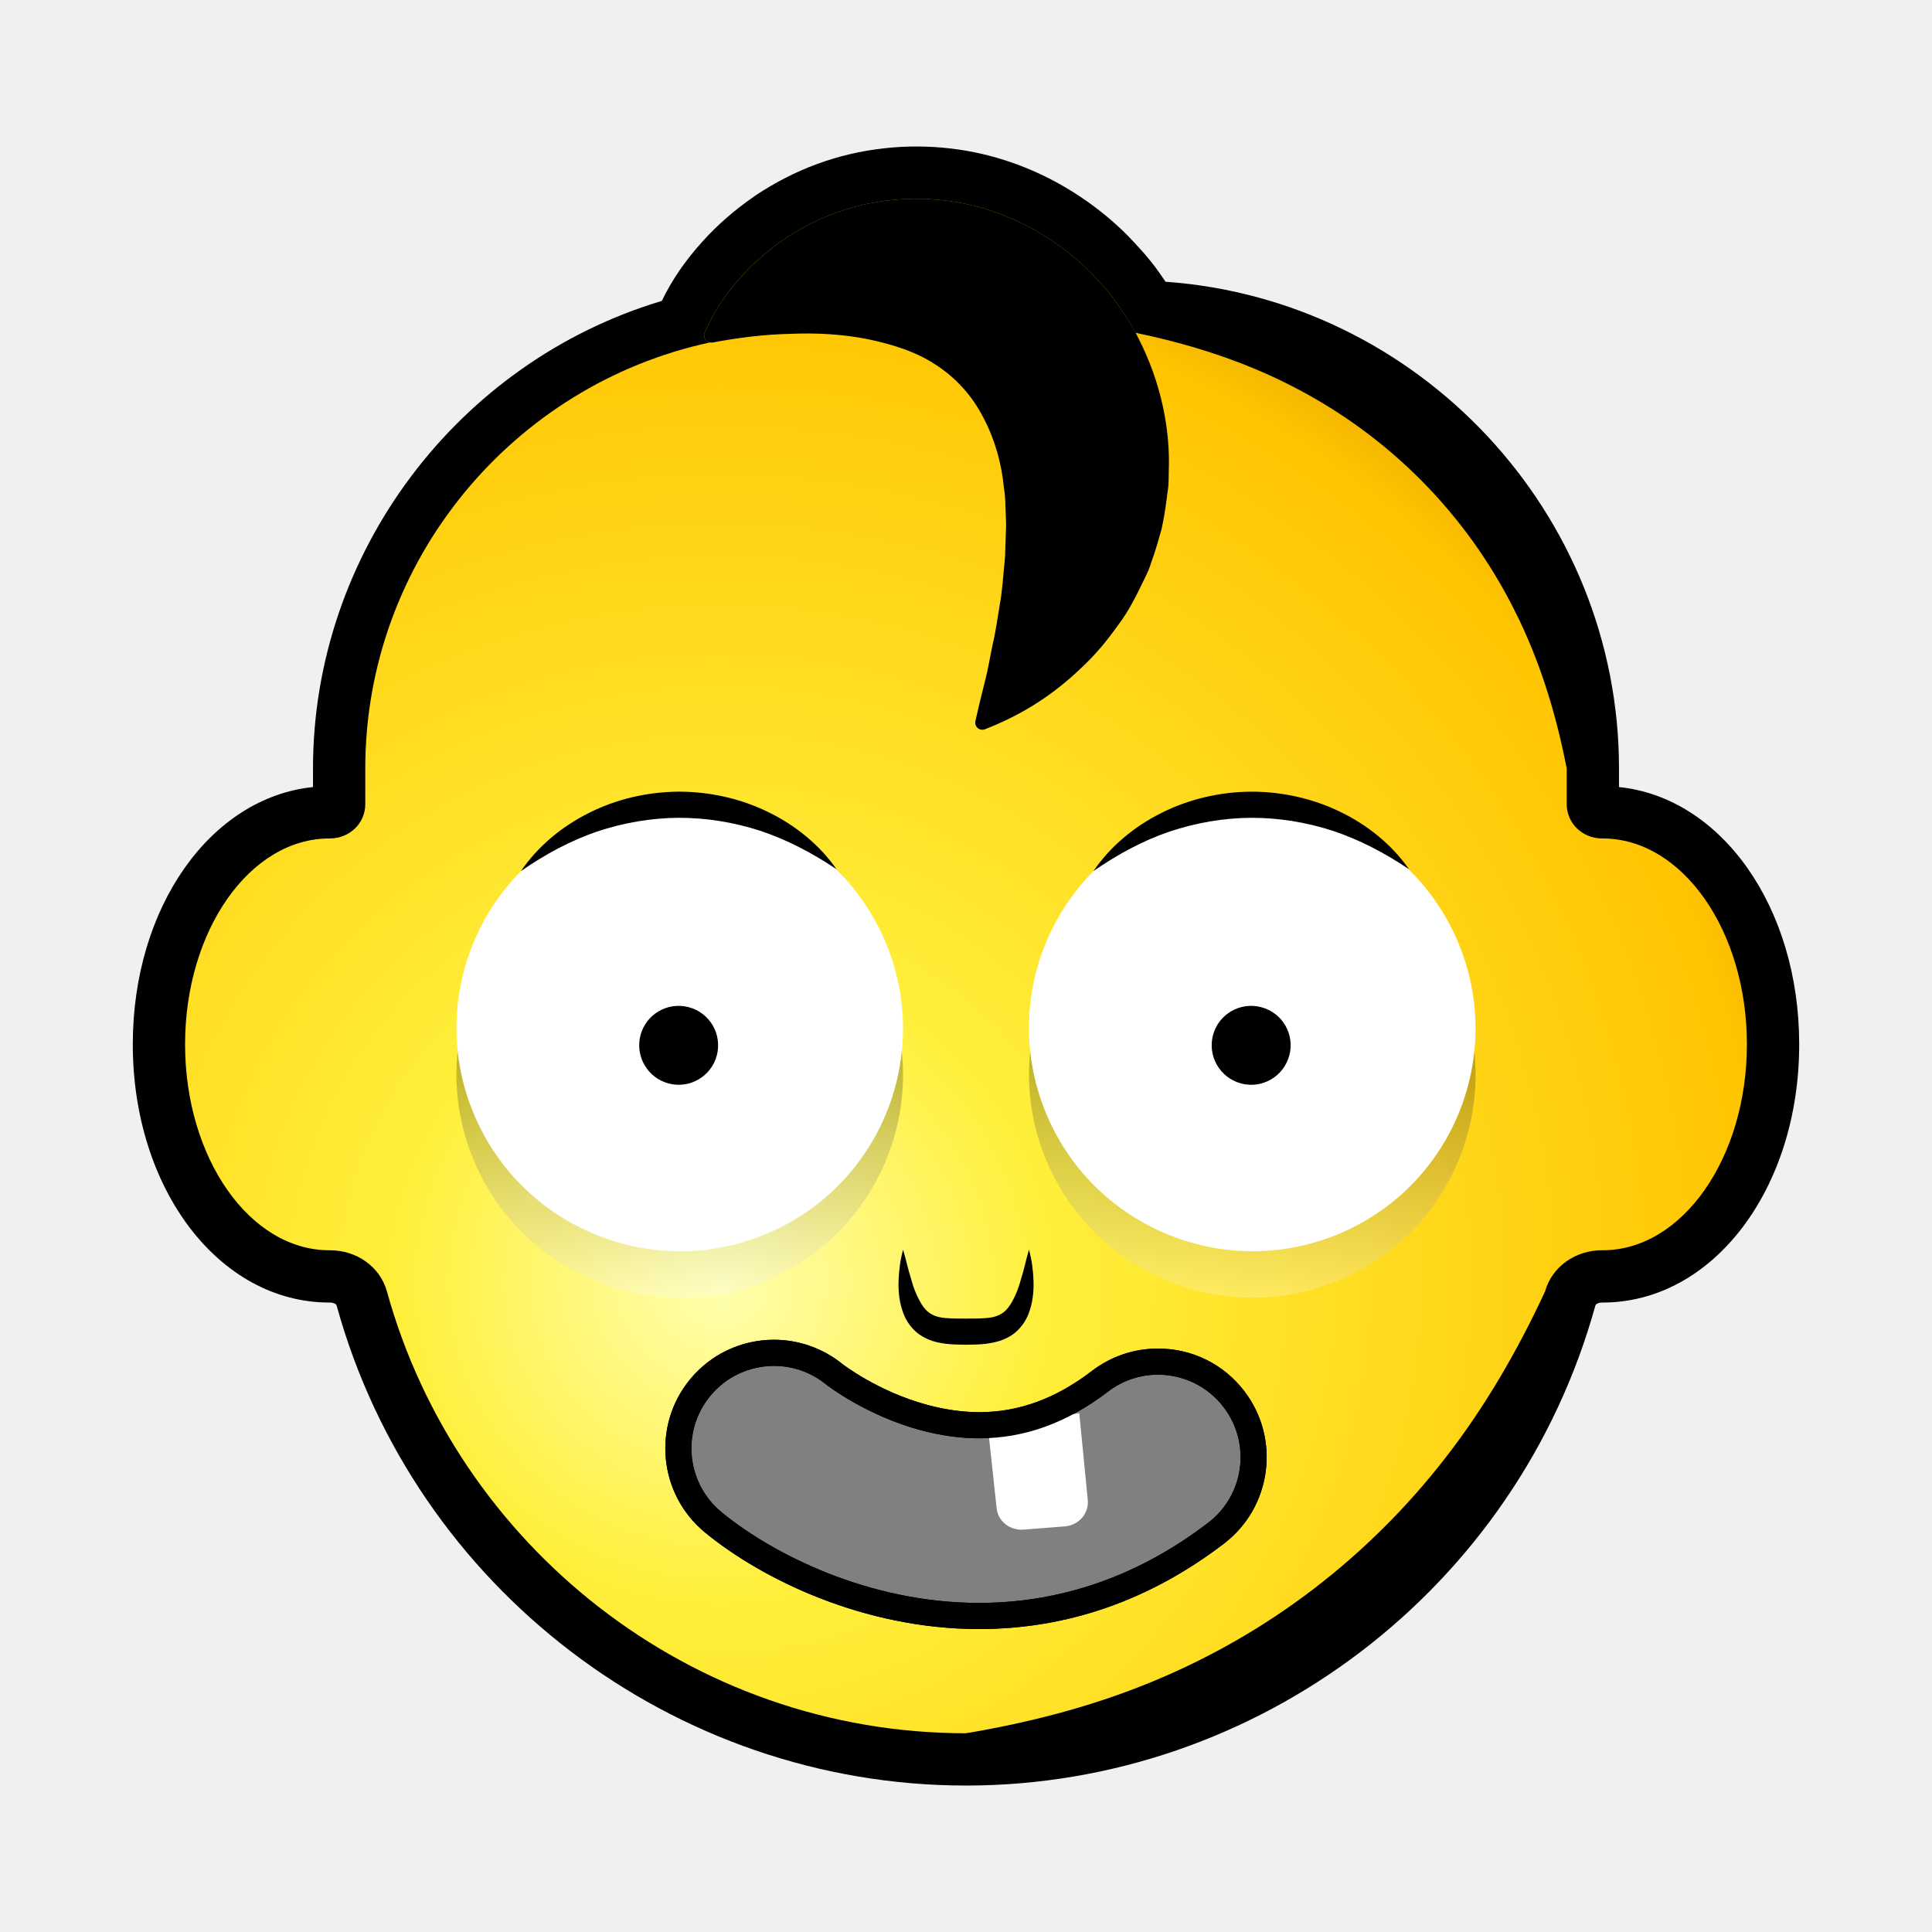
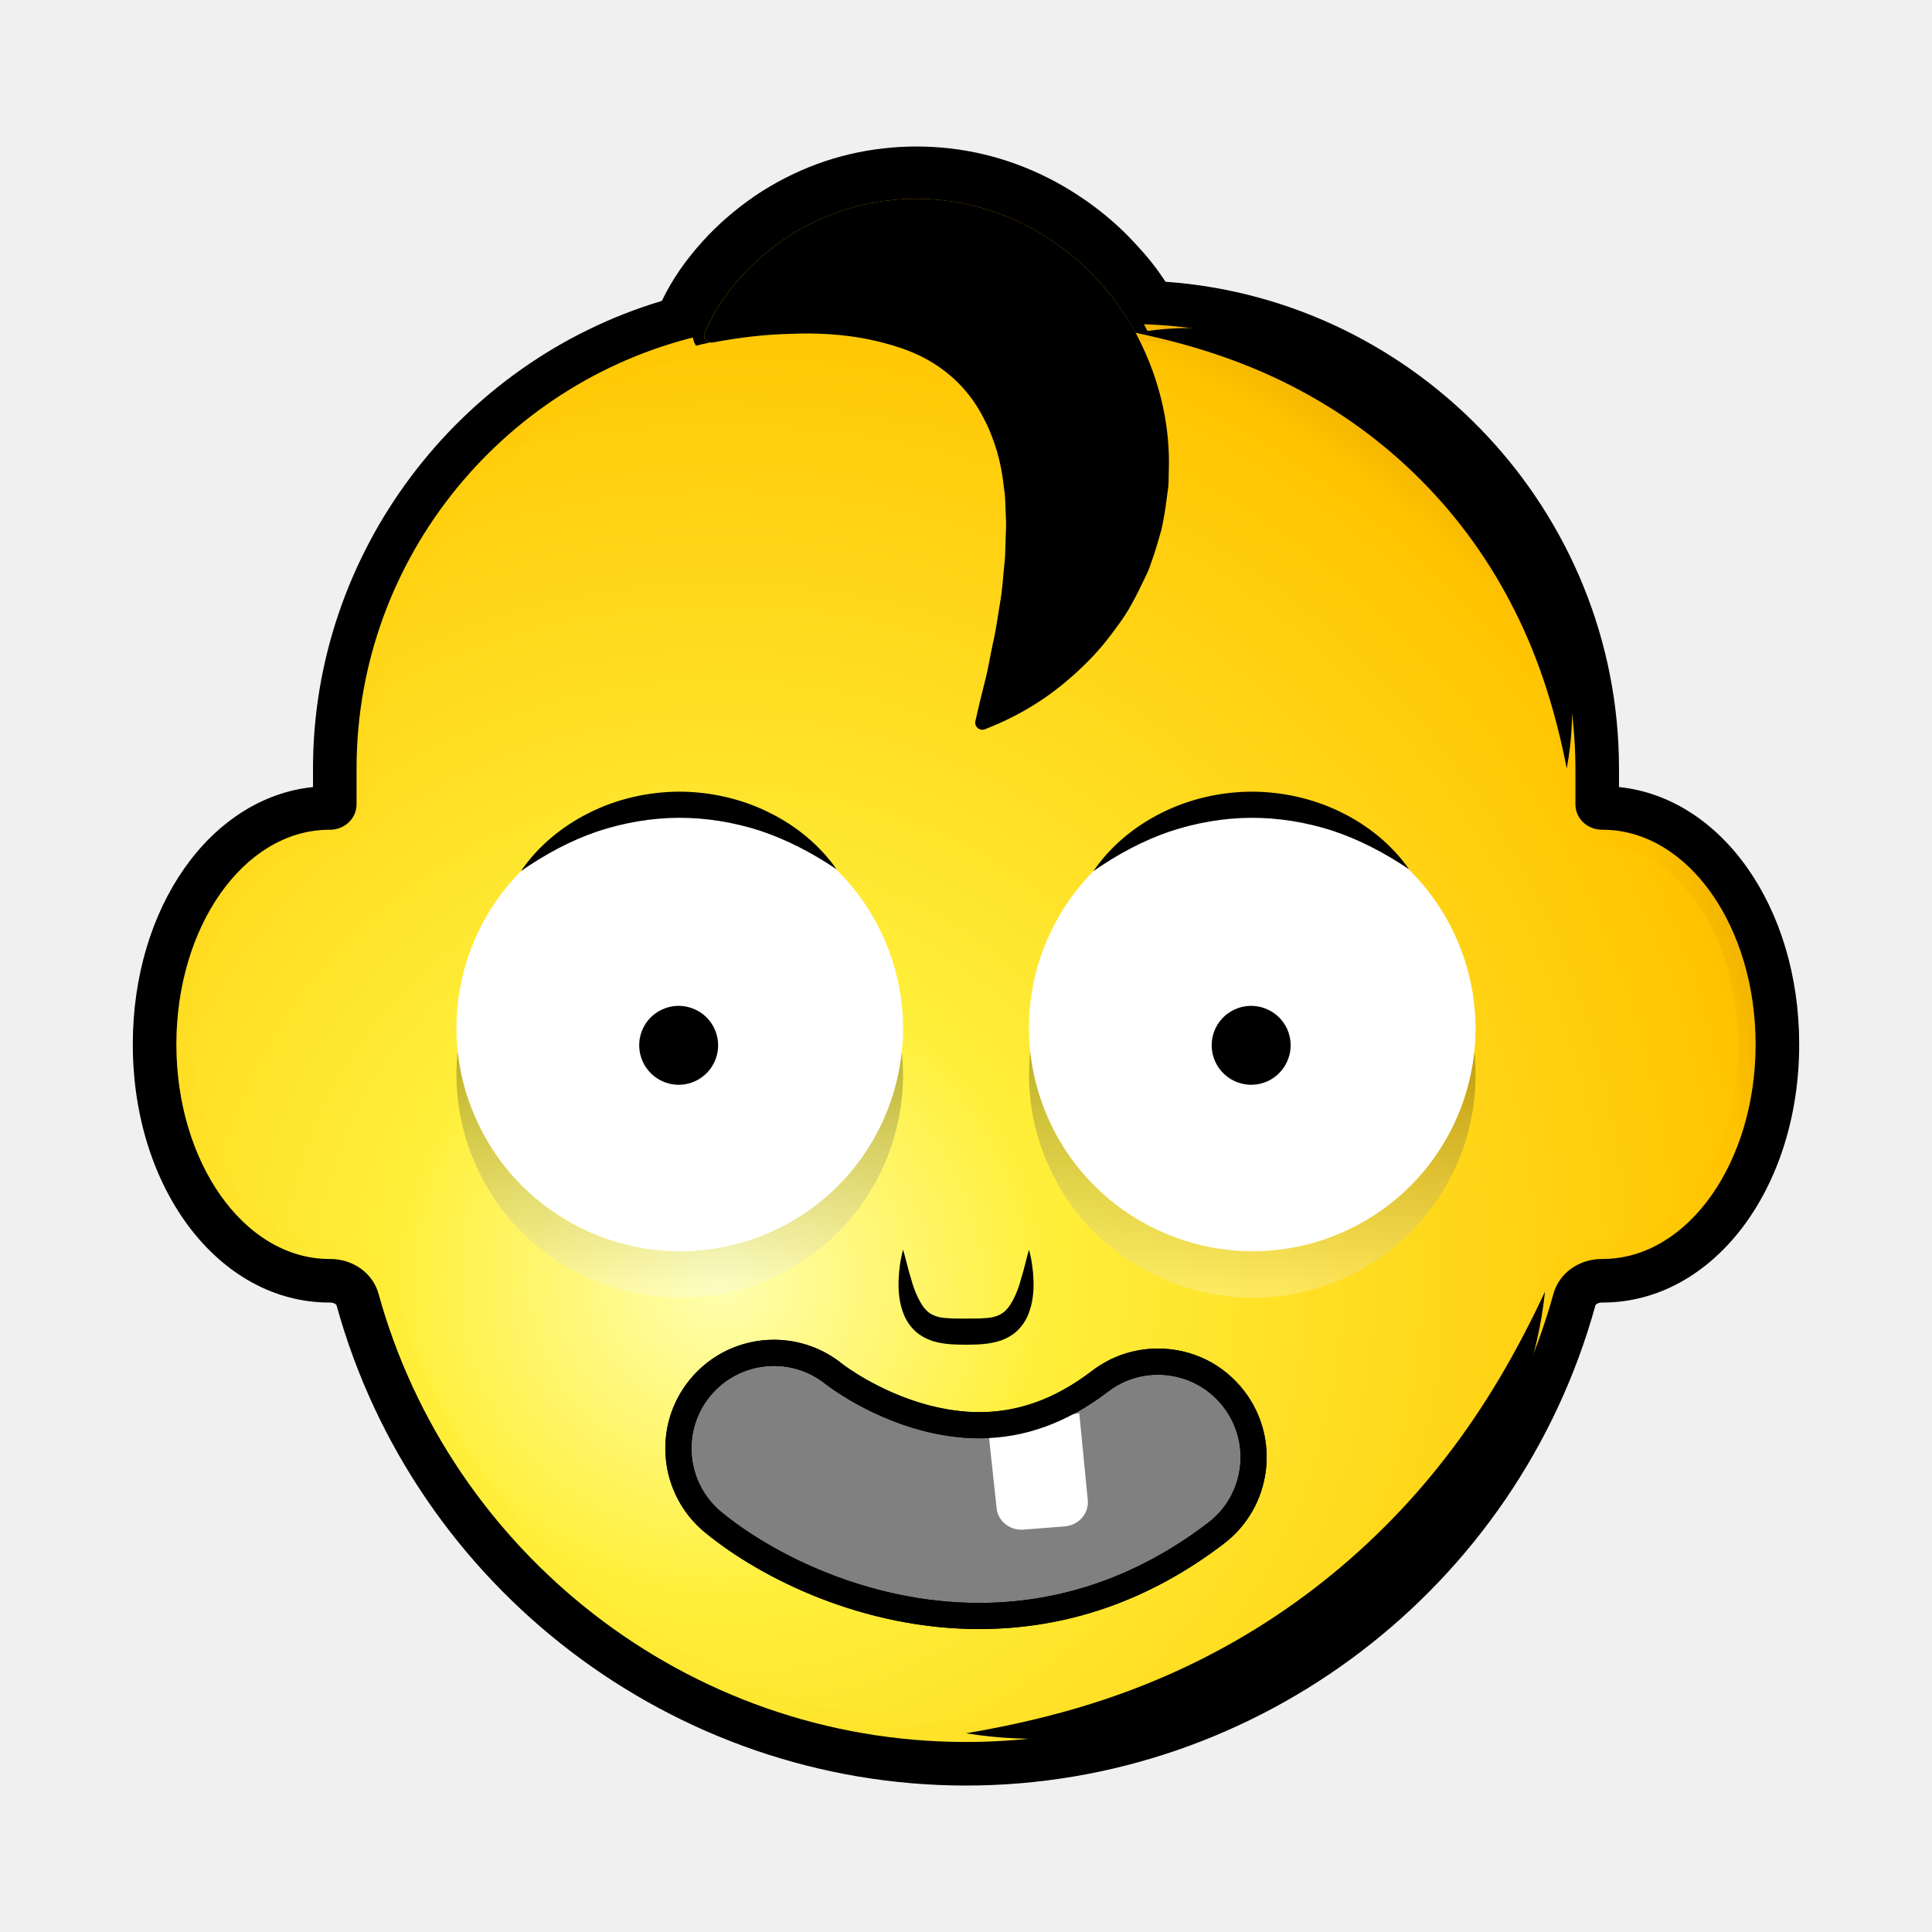
<svg xmlns="http://www.w3.org/2000/svg" data-mouthfix="0.25" viewBox="0 0 512 512" width="512" height="512">
  <defs>
    <radialGradient id="skin" cx="0.35" cy="0.3" r="0.8">
      <stop offset="0" stop-color="#ffffb0" />
      <stop offset=".25" stop-color="#ffef3a" />
      <stop offset=".8" stop-color="#ffc400" />
      <stop offset="1" stop-color="#c27a00" />
    </radialGradient>
    <linearGradient id="skinflat">
      <stop offset="0" stop-color="#ffc400" />
    </linearGradient>
    <linearGradient id="template6Artboard128_g421" x1="0.5" y1="1" x2="0.5" y2="0">
      <stop offset="0.000" stop-color="#000000" />
      <stop offset="1.000" stop-color="#ffffff" />
    </linearGradient>
    <linearGradient id="template6Artboard128_g422" x1="0.5" y1="1" x2="0.5" y2="0">
      <stop offset="0.000" stop-color="#000000" />
      <stop offset="1.000" stop-color="#ffffff" />
    </linearGradient>
  </defs>
  <g transform="translate(16 16) scale(2.4)">
    <g transform="translate(100 100) scale(0.92) translate(-100 -100)">
      <g transform="translate(0.0 1.63795) scale(1.045837 -1.045837) translate(2496.867 -7696.874)">
        <g>
          <path d="M-2401.25 7511.77 C-2433.47 7511.77 -2461.98 7533.52 -2470.59 7564.66 C-2471.01 7566.18 -2472.47 7567.20 -2474.22 7567.20 C-2485.09 7567.20 -2493.87 7579.15 -2493.87 7593.83 C-2493.87 7608.52 -2485.09 7620.46 -2474.31 7620.46 C-2473.73 7620.46 -2473.19 7620.81 -2473.19 7621.39 L-2473.19 7625.49 C-2473.19 7649.35 -2456.88 7670.42 -2434.02 7676.65 C-2433.99 7676.71 -2433.96 7676.78 -2433.93 7676.84 L-2433.58 7677.58 C-2432.50 7679.87 -2431.12 7681.90 -2429.24 7683.98 C-2427.74 7685.66 -2425.99 7687.18 -2423.90 7688.65 C-2419.70 7691.48 -2415.12 7693.17 -2410.24 7693.69 C-2409.15 7693.81 -2408.03 7693.87 -2406.92 7693.87 C-2402.12 7693.87 -2397.48 7692.76 -2393.13 7690.56 C-2390.08 7689.01 -2387.23 7686.95 -2384.89 7684.59 C-2383.76 7683.43 -2382.52 7682.10 -2381.49 7680.62 C-2380.99 7679.90 -2380.50 7679.18 -2380.03 7678.44 C-2351.91 7677.23 -2329.31 7653.82 -2329.31 7625.49 L-2329.31 7621.39 C-2329.31 7621.15 -2329.22 7620.93 -2329.04 7620.76 C-2328.84 7620.57 -2328.56 7620.46 -2328.25 7620.46 C-2317.41 7620.46 -2308.63 7608.52 -2308.63 7593.83 C-2308.63 7579.15 -2317.41 7567.20 -2328.19 7567.20 C-2330.03 7567.20 -2331.49 7566.18 -2331.91 7564.66 C-2340.52 7533.52 -2369.03 7511.77 -2401.25 7511.77 Z" fill="url(#skin)" stroke="none" stroke-width="1.0" fill-rule="evenodd" />
          <path d="M-2406.92 7690.87 C-2403.02 7690.87 -2398.74 7690.04 -2394.48 7687.88 C-2391.82 7686.53 -2389.23 7684.70 -2387.01 7682.48 C-2385.92 7681.34 -2384.83 7680.18 -2383.96 7678.92 C-2383.18 7677.79 -2382.40 7676.65 -2381.79 7675.49 C-2354.53 7675.20 -2332.31 7652.81 -2332.31 7625.49 L-2332.31 7621.39 C-2332.31 7619.17 -2330.47 7617.46 -2328.25 7617.46 C-2328.24 7617.46 -2328.24 7617.46 -2328.23 7617.46 C-2328.22 7617.46 -2328.20 7617.46 -2328.19 7617.46 C-2319.05 7617.46 -2311.63 7606.88 -2311.63 7593.83 C-2311.63 7580.78 -2319.05 7570.20 -2328.19 7570.20 C-2328.21 7570.20 -2328.23 7570.20 -2328.25 7570.20 C-2328.26 7570.20 -2328.27 7570.20 -2328.28 7570.20 C-2331.28 7570.20 -2334.00 7568.35 -2334.80 7565.46 C-2342.85 7536.33 -2369.65 7514.77 -2401.25 7514.77 C-2432.85 7514.77 -2459.65 7536.33 -2467.70 7565.46 C-2468.50 7568.35 -2471.22 7570.20 -2474.22 7570.20 C-2474.23 7570.20 -2474.24 7570.20 -2474.25 7570.20 C-2474.27 7570.20 -2474.29 7570.20 -2474.31 7570.20 C-2483.45 7570.20 -2490.87 7580.78 -2490.87 7593.83 C-2490.87 7606.88 -2483.45 7617.46 -2474.31 7617.46 C-2474.30 7617.46 -2474.28 7617.46 -2474.27 7617.46 C-2474.26 7617.46 -2474.26 7617.46 -2474.25 7617.46 C-2472.03 7617.46 -2470.19 7619.17 -2470.19 7621.39 L-2470.19 7625.49 C-2470.19 7649.41 -2453.17 7669.54 -2430.64 7674.38 C-2430.96 7674.45 -2431.22 7674.70 -2431.29 7675.04 C-2431.32 7675.23 -2431.30 7675.40 -2431.22 7675.56 L-2430.87 7676.30 C-2429.80 7678.57 -2428.48 7680.35 -2427.01 7681.97 C-2425.55 7683.60 -2423.93 7684.96 -2422.18 7686.19 C-2418.67 7688.55 -2414.59 7690.21 -2409.92 7690.71 C-2408.95 7690.82 -2407.95 7690.87 -2406.92 7690.87 M-2406.92 7696.87 L-2406.92 7696.87 C-2408.14 7696.87 -2409.37 7696.81 -2410.57 7696.67 C-2415.93 7696.10 -2420.97 7694.24 -2425.54 7691.16 L-2425.58 7691.13 L-2425.62 7691.10 C-2427.90 7689.51 -2429.81 7687.83 -2431.48 7685.98 C-2433.47 7683.78 -2434.97 7681.60 -2436.16 7679.15 C-2459.60 7672.13 -2476.19 7650.23 -2476.19 7625.49 L-2476.19 7623.36 C-2487.93 7622.15 -2496.87 7609.61 -2496.87 7593.83 C-2496.87 7577.22 -2486.96 7564.20 -2474.31 7564.20 L-2474.25 7564.20 L-2474.25 7564.20 C-2473.84 7564.20 -2473.53 7564.03 -2473.48 7563.86 C-2464.52 7531.43 -2434.81 7508.77 -2401.25 7508.77 C-2367.69 7508.77 -2337.98 7531.43 -2329.02 7563.86 C-2328.97 7564.03 -2328.66 7564.20 -2328.28 7564.20 L-2328.19 7564.20 C-2315.54 7564.20 -2305.63 7577.22 -2305.63 7593.83 C-2305.63 7609.61 -2314.57 7622.15 -2326.31 7623.36 L-2326.31 7625.49 C-2326.31 7654.91 -2349.36 7679.29 -2378.35 7681.35 C-2378.58 7681.68 -2378.81 7682.01 -2379.03 7682.34 C-2380.18 7683.99 -2381.52 7685.43 -2382.69 7686.64 L-2382.73 7686.68 L-2382.76 7686.71 C-2385.33 7689.29 -2388.44 7691.54 -2391.76 7693.23 C-2396.55 7695.65 -2401.64 7696.87 -2406.92 7696.87 L-2406.92 7696.87 L-2406.92 7696.87 Z" fill="#000000" stroke="none" stroke-width="1.0" fill-rule="evenodd" />
+           <path data-qcfix="outline-thin" d="M-2406.92 7690.87 C-2403.02 7690.87 -2398.74 7690.04 -2394.48 7687.88 C-2391.82 7686.53 -2389.23 7684.70 -2387.01 7682.48 C-2385.92 7681.34 -2384.83 7680.18 -2383.96 7678.92 C-2383.18 7677.79 -2382.40 7676.65 -2381.79 7675.49 C-2354.53 7675.20 -2332.31 7652.81 -2332.31 7625.49 L-2332.31 7621.39 C-2332.31 7619.17 -2330.47 7617.46 -2328.25 7617.46 C-2328.24 7617.46 -2328.24 7617.46 -2328.23 7617.46 C-2328.22 7617.46 -2328.20 7617.46 -2328.19 7617.46 C-2319.05 7617.46 -2311.63 7606.88 -2311.63 7593.83 C-2311.63 7580.78 -2319.05 7570.20 -2328.19 7570.20 C-2328.21 7570.20 -2328.23 7570.20 -2328.25 7570.20 C-2328.26 7570.20 -2328.27 7570.20 -2328.28 7570.20 C-2331.28 7570.20 -2334.00 7568.35 -2334.80 7565.46 C-2342.85 7536.33 -2369.65 7514.77 -2401.25 7514.77 C-2432.85 7514.77 -2459.65 7536.33 -2467.70 7565.46 C-2468.50 7568.35 -2471.22 7570.20 -2474.22 7570.20 C-2474.23 7570.20 -2474.24 7570.20 -2474.25 7570.20 C-2474.27 7570.20 -2474.29 7570.20 -2474.31 7570.20 C-2483.45 7570.20 -2490.87 7580.78 -2490.87 7593.83 C-2490.87 7606.88 -2483.45 7617.46 -2474.31 7617.46 C-2474.30 7617.46 -2474.28 7617.46 -2474.27 7617.46 C-2474.26 7617.46 -2474.26 7617.46 -2474.25 7617.46 C-2472.03 7617.46 -2470.19 7619.17 -2470.19 7621.39 L-2470.19 7625.49 C-2470.19 7649.41 -2453.17 7669.54 -2430.64 7674.38 C-2430.96 7674.45 -2431.22 7674.70 -2431.29 7675.04 C-2431.32 7675.23 -2431.30 7675.40 -2431.22 7675.56 L-2430.87 7676.30 C-2429.80 7678.57 -2428.48 7680.35 -2427.01 7681.97 C-2425.55 7683.60 -2423.93 7684.96 -2422.18 7686.19 C-2418.67 7688.55 -2414.59 7690.21 -2409.92 7690.71 C-2408.95 7690.82 -2407.95 7690.87 -2406.92 7690.87" fill="none" stroke="url(#skin)" stroke-width="2.0" stroke-linejoin="round" />
+           <clipPath id="qcfix-ring-1f476">
+             <path d="M-2406.92 7690.87 C-2403.02 7690.87 -2398.74 7690.04 -2394.48 7687.88 C-2391.82 7686.53 -2389.23 7684.70 -2387.01 7682.48 C-2385.92 7681.34 -2384.83 7680.18 -2383.96 7678.92 C-2383.18 7677.79 -2382.40 7676.65 -2381.79 7675.49 C-2354.53 7675.20 -2332.31 7652.81 -2332.31 7625.49 L-2332.31 7621.39 C-2332.31 7619.17 -2330.47 7617.46 -2328.25 7617.46 C-2328.24 7617.46 -2328.24 7617.46 -2328.23 7617.46 C-2328.22 7617.46 -2328.20 7617.46 -2328.19 7617.46 C-2319.05 7617.46 -2311.63 7606.88 -2311.63 7593.83 C-2311.63 7580.78 -2319.05 7570.20 -2328.19 7570.20 C-2328.21 7570.20 -2328.23 7570.20 -2328.25 7570.20 C-2328.26 7570.20 -2328.27 7570.20 -2328.28 7570.20 C-2331.28 7570.20 -2334.00 7568.35 -2334.80 7565.46 C-2342.85 7536.33 -2369.65 7514.77 -2401.25 7514.77 C-2432.85 7514.77 -2459.65 7536.33 -2467.70 7565.46 C-2468.50 7568.35 -2471.22 7570.20 -2474.22 7570.20 C-2474.23 7570.20 -2474.24 7570.20 -2474.25 7570.20 C-2474.27 7570.20 -2474.29 7570.20 -2474.31 7570.20 C-2483.45 7570.20 -2490.87 7580.78 -2490.87 7593.83 C-2490.87 7606.88 -2483.45 7617.46 -2474.31 7617.46 C-2474.30 7617.46 -2474.28 7617.46 -2474.27 7617.46 C-2474.26 7617.46 -2474.26 7617.46 -2474.25 7617.46 C-2472.03 7617.46 -2470.19 7619.17 -2470.19 7621.39 L-2470.19 7625.49 C-2470.19 7649.41 -2453.17 7669.54 -2430.64 7674.38 C-2430.96 7674.45 -2431.22 7674.70 -2431.29 7675.04 C-2431.32 7675.23 -2431.30 7675.40 -2431.22 7675.56 L-2430.87 7676.30 C-2429.80 7678.57 -2428.48 7680.35 -2427.01 7681.97 C-2425.55 7683.60 -2423.93 7684.96 -2422.18 7686.19 C-2418.67 7688.55 -2414.59 7690.21 -2409.92 7690.71 C-2408.95 7690.82 -2407.95 7690.87 -2406.92 7690.87 M-2406.92 7696.87 L-2406.92 7696.87 C-2408.14 7696.87 -2409.37 7696.81 -2410.57 7696.67 C-2415.93 7696.10 -2420.97 7694.24 -2425.54 7691.16 L-2425.58 7691.13 L-2425.62 7691.10 C-2427.90 7689.51 -2429.81 7687.83 -2431.48 7685.98 C-2433.47 7683.78 -2434.97 7681.60 -2436.16 7679.15 C-2459.60 7672.13 -2476.19 7650.23 -2476.19 7625.49 L-2476.19 7623.36 C-2487.93 7622.15 -2496.87 7609.61 -2496.87 7593.83 C-2496.87 7577.22 -2486.96 7564.20 -2474.31 7564.20 L-2474.25 7564.20 L-2474.25 7564.20 C-2473.84 7564.20 -2473.53 7564.03 -2473.48 7563.86 C-2464.52 7531.43 -2434.81 7508.77 -2401.25 7508.77 C-2367.69 7508.77 -2337.98 7531.43 -2329.02 7563.86 C-2328.97 7564.03 -2328.66 7564.20 -2328.28 7564.20 L-2328.19 7564.20 C-2315.54 7564.20 -2305.63 7577.22 -2305.63 7593.83 C-2305.63 7609.61 -2314.57 7622.15 -2326.31 7623.36 L-2326.31 7625.49 C-2326.31 7654.91 -2349.36 7679.29 -2378.35 7681.35 C-2378.58 7681.68 -2378.81 7682.01 -2379.03 7682.34 C-2380.18 7683.99 -2381.52 7685.43 -2382.69 7686.64 L-2382.73 7686.68 L-2382.76 7686.71 C-2385.33 7689.29 -2388.44 7691.54 -2391.76 7693.23 C-2396.55 7695.65 -2401.64 7696.87 -2406.92 7696.87 L-2406.92 7696.87 L-2406.92 7696.87 Z" clip-rule="evenodd" />
+           </clipPath>
+           <path data-qcfix="hair-join" d="M-2430.87 7676.30 C-2429.80 7678.57 -2428.48 7680.35 -2427.01 7681.97 C-2425.55 7683.60 -2423.93 7684.96 -2422.18 7686.19 C-2418.67 7688.55 -2414.59 7690.21 -2409.92 7690.71 C-2405.27 7691.22 -2399.86 7690.60 -2394.48 7687.88 C-2391.82 7686.53 -2389.23 7684.70 -2387.01 7682.48 C-2385.92 7681.34 -2384.83 7680.18 -2383.96 7678.92 C-2383.08 7677.65 -2382.18 7676.35 -2381.55 7675.04 C-2378.79 7669.72 -2377.80 7664.25 -2377.98 7659.63 C-2378.00 7659.04 -2377.98 7658.42 -2378.03 7657.87 L-2378.25 7656.21 C-2378.39 7655.11 -2378.58 7653.99 -2378.81 7652.95 C-2379.09 7651.94 -2379.38 7650.93 -2379.71 7649.94 L-2380.22 7648.47 C-2380.40 7647.99 -2380.64 7647.54 -2380.85 7647.09 C-2381.72 7645.28 -2382.62 7643.47 -2383.82 7641.91 C-2384.96 7640.31 -2386.22 7638.75 -2387.66 7637.38 C-2390.53 7634.57 -2393.85 7632.15 -2398.27 7630.32 L-2399.05 7630.00 C-2399.47 7629.82 -2399.96 7630.02 -2400.13 7630.44 C-2400.20 7630.61 -2400.21 7630.78 -2400.17 7630.94 C-2399.83 7632.44 -2399.48 7633.92 -2399.10 7635.40 C-2398.71 7636.87 -2398.48 7638.38 -2398.16 7639.87 C-2397.81 7641.34 -2397.62 7642.84 -2397.37 7644.33 C-2397.09 7645.82 -2397.01 7647.31 -2396.86 7648.80 C-2396.82 7649.17 -2396.78 7649.55 -2396.76 7649.92 L-2396.73 7651.03 L-2396.65 7653.25 C-2396.64 7653.99 -2396.70 7654.72 -2396.72 7655.45 C-2396.74 7656.19 -2396.76 7656.92 -2396.89 7657.63 C-2397.16 7660.53 -2397.96 7663.31 -2399.25 7665.74 C-2400.50 7668.20 -2402.35 7670.28 -2404.67 7671.79 C-2406.97 7673.33 -2409.74 7674.18 -2412.57 7674.77 C-2415.42 7675.33 -2418.40 7675.50 -2421.38 7675.37 C-2424.36 7675.31 -2427.40 7674.93 -2430.31 7674.38 C-2430.76 7674.29 -2431.20 7674.59 -2431.29 7675.04 C-2431.32 7675.23 -2431.30 7675.40 -2431.22 7675.56 L-2430.87 7676.30 Z" fill="none" stroke="#000000" stroke-width="2.60" clip-path="url(#qcfix-ring-1f476)" />
        </g>
        <g>
          <path d="M-2430.87 7676.30 C-2429.80 7678.57 -2428.48 7680.35 -2427.01 7681.97 C-2425.55 7683.60 -2423.93 7684.96 -2422.18 7686.19 C-2418.67 7688.55 -2414.59 7690.21 -2409.92 7690.71 C-2405.27 7691.22 -2399.86 7690.60 -2394.48 7687.88 C-2391.82 7686.53 -2389.23 7684.70 -2387.01 7682.48 C-2385.92 7681.34 -2384.83 7680.18 -2383.96 7678.92 C-2383.08 7677.65 -2382.18 7676.35 -2381.55 7675.04 C-2378.79 7669.72 -2377.80 7664.25 -2377.98 7659.63 C-2378.00 7659.04 -2377.98 7658.42 -2378.03 7657.87 L-2378.25 7656.21 C-2378.39 7655.11 -2378.58 7653.99 -2378.81 7652.95 C-2379.09 7651.94 -2379.38 7650.93 -2379.71 7649.94 L-2380.22 7648.47 C-2380.40 7647.99 -2380.64 7647.54 -2380.85 7647.09 C-2381.72 7645.28 -2382.62 7643.47 -2383.82 7641.91 C-2384.96 7640.31 -2386.22 7638.75 -2387.66 7637.38 C-2390.53 7634.57 -2393.85 7632.15 -2398.27 7630.32 L-2399.05 7630.00 C-2399.47 7629.82 -2399.96 7630.02 -2400.13 7630.44 C-2400.20 7630.61 -2400.21 7630.78 -2400.17 7630.94 C-2399.83 7632.44 -2399.48 7633.92 -2399.10 7635.40 C-2398.71 7636.87 -2398.48 7638.38 -2398.16 7639.87 C-2397.81 7641.34 -2397.62 7642.84 -2397.37 7644.33 C-2397.09 7645.82 -2397.01 7647.31 -2396.86 7648.80 C-2396.82 7649.17 -2396.78 7649.55 -2396.76 7649.92 L-2396.73 7651.03 L-2396.65 7653.25 C-2396.64 7653.99 -2396.70 7654.72 -2396.72 7655.45 C-2396.74 7656.19 -2396.76 7656.92 -2396.89 7657.63 C-2397.16 7660.53 -2397.96 7663.31 -2399.25 7665.74 C-2400.50 7668.20 -2402.35 7670.28 -2404.67 7671.79 C-2406.97 7673.33 -2409.74 7674.18 -2412.57 7674.77 C-2415.42 7675.33 -2418.40 7675.50 -2421.38 7675.37 C-2424.36 7675.31 -2427.40 7674.93 -2430.31 7674.38 C-2430.76 7674.29 -2431.20 7674.59 -2431.29 7675.04 C-2431.32 7675.23 -2431.30 7675.40 -2431.22 7675.56 L-2430.87 7676.30 Z" fill="#000000" stroke="none" stroke-width="1.0" fill-rule="evenodd" />
        </g>
        <g>
          <path d="M-2332.31 7625.49 C-2333.57 7631.98 -2335.47 7638.03 -2338.27 7643.58 C-2341.04 7649.13 -2344.65 7654.16 -2348.95 7658.50 C-2353.25 7662.84 -2358.24 7666.50 -2363.76 7669.33 C-2369.28 7672.18 -2375.31 7674.15 -2381.79 7675.49 C-2375.27 7676.66 -2368.34 7675.92 -2361.91 7673.67 C-2355.47 7671.41 -2349.52 7667.62 -2344.68 7662.72 C-2339.84 7657.83 -2336.11 7651.84 -2333.92 7645.38 C-2331.74 7638.93 -2331.07 7631.99 -2332.31 7625.49 Z" fill="#000000" stroke="none" stroke-width="1.0" fill-rule="evenodd" />
        </g>
        <g>
          <path d="M-2401.25 7514.77 C-2393.78 7516.03 -2386.67 7517.89 -2379.98 7520.65 C-2373.28 7523.40 -2367.03 7526.99 -2361.35 7531.34 C-2355.67 7535.69 -2350.55 7540.78 -2346.13 7546.51 C-2341.69 7552.24 -2338.00 7558.59 -2334.80 7565.46 C-2335.59 7557.91 -2338.27 7550.51 -2342.23 7543.86 C-2346.20 7537.22 -2351.50 7531.30 -2357.70 7526.57 C-2363.89 7521.84 -2370.99 7518.27 -2378.46 7516.20 C-2385.92 7514.14 -2393.76 7513.54 -2401.25 7514.77 Z" fill="#000000" stroke="none" stroke-width="1.0" fill-rule="evenodd" />
        </g>
        <g>
          <g>
            <g>
              <g>
                <g>
                  <g>
                    <path d="M-2444.26 7619.19 C-2431.27 7624.77 -2416.19 7618.77 -2410.58 7605.79 C-2404.97 7592.80 -2410.95 7577.75 -2423.94 7572.17 C-2436.93 7566.59 -2452.01 7572.59 -2457.62 7585.57 C-2463.23 7598.55 -2457.25 7613.61 -2444.26 7619.19 Z" fill="#ffffff" stroke="none" stroke-width="1.0" fill-rule="evenodd" />
                  </g>
                  <g>
                    <path d="M-2452.32 7613.72 C-2450.40 7616.54 -2447.64 7618.84 -2444.50 7620.40 C-2441.36 7621.98 -2437.81 7622.80 -2434.27 7622.83 C-2430.72 7622.84 -2427.17 7622.06 -2424.01 7620.52 C-2420.85 7619.00 -2418.06 7616.73 -2416.11 7613.93 C-2418.94 7615.83 -2421.85 7617.34 -2424.89 7618.35 C-2427.94 7619.33 -2431.09 7619.84 -2434.25 7619.83 C-2437.41 7619.81 -2440.56 7619.26 -2443.60 7618.25 C-2446.63 7617.21 -2449.52 7615.66 -2452.32 7613.72 Z" fill="#000000" stroke="none" stroke-width="1.0" fill-rule="evenodd" />
                  </g>
                  <g>
                    <path fill-opacity="0.25" d="M-2423.94 7572.17 C-2436.93 7566.59 -2452.01 7572.59 -2457.62 7585.57 C-2458.68 7588.00 -2459.32 7590.51 -2459.59 7593.02 C-2460.03 7588.80 -2459.43 7584.41 -2457.62 7580.24 C-2452.01 7567.26 -2436.93 7561.26 -2423.94 7566.84 C-2413.39 7571.38 -2407.46 7582.16 -2408.62 7593.01 C-2409.54 7584.11 -2415.13 7575.96 -2423.94 7572.17 Z" fill="url(#template6Artboard128_g421)" stroke="none" stroke-width="1.0" fill-rule="evenodd" />
                  </g>
                  <path d="M-2429.98 7592.14 C-2430.86 7589.79 -2433.47 7588.60 -2435.81 7589.48 C-2438.15 7590.36 -2439.34 7592.96 -2438.47 7595.31 C-2437.59 7597.65 -2434.98 7598.84 -2432.64 7597.96 C-2430.30 7597.09 -2429.11 7594.48 -2429.98 7592.14 Z" fill="#000000" stroke="none" stroke-width="1.0" fill-rule="evenodd" />
                </g>
              </g>
            </g>
          </g>
          <g>
            <g>
              <g>
                <g>
                  <g>
                    <path d="M-2378.56 7619.19 C-2365.57 7624.77 -2350.49 7618.77 -2344.88 7605.79 C-2339.27 7592.80 -2345.25 7577.75 -2358.24 7572.17 C-2371.23 7566.59 -2386.31 7572.59 -2391.92 7585.57 C-2397.53 7598.55 -2391.55 7613.61 -2378.56 7619.19 Z" fill="#ffffff" stroke="none" stroke-width="1.0" fill-rule="evenodd" />
                  </g>
                  <g>
                    <path d="M-2386.62 7613.72 C-2384.70 7616.54 -2381.94 7618.84 -2378.80 7620.40 C-2375.66 7621.98 -2372.11 7622.80 -2368.57 7622.83 C-2365.02 7622.84 -2361.47 7622.06 -2358.31 7620.52 C-2355.15 7619.00 -2352.36 7616.73 -2350.41 7613.93 C-2353.24 7615.83 -2356.14 7617.34 -2359.19 7618.35 C-2362.24 7619.33 -2365.39 7619.84 -2368.55 7619.83 C-2371.71 7619.81 -2374.85 7619.26 -2377.89 7618.25 C-2380.93 7617.21 -2383.82 7615.66 -2386.62 7613.72 Z" fill="#000000" stroke="none" stroke-width="1.0" fill-rule="evenodd" />
                  </g>
                  <g>
                    <path fill-opacity="0.25" d="M-2358.24 7572.17 C-2371.23 7566.59 -2386.31 7572.59 -2391.92 7585.57 C-2392.97 7588.00 -2393.62 7590.51 -2393.88 7593.02 C-2394.32 7588.80 -2393.72 7584.41 -2391.92 7580.24 C-2386.31 7567.26 -2371.23 7561.26 -2358.24 7566.84 C-2347.68 7571.38 -2341.76 7582.16 -2342.91 7593.01 C-2343.84 7584.11 -2349.42 7575.96 -2358.24 7572.17 Z" fill="url(#template6Artboard128_g422)" stroke="none" stroke-width="1.0" fill-rule="evenodd" />
                  </g>
                  <path d="M-2364.28 7592.14 C-2365.16 7589.79 -2367.76 7588.60 -2370.11 7589.48 C-2372.45 7590.36 -2373.64 7592.96 -2372.77 7595.31 C-2371.89 7597.65 -2369.28 7598.84 -2366.94 7597.96 C-2364.59 7597.09 -2363.40 7594.48 -2364.28 7592.14 Z" fill="#000000" stroke="none" stroke-width="1.0" fill-rule="evenodd" />
                </g>
              </g>
            </g>
          </g>
        </g>
        <g>
          <g>
            <g>
              <g>
                <g>
                  <path d="M-2399.76 7528.23 C-2412.59 7528.23 -2423.93 7533.78 -2430.25 7538.98 C-2432.52 7540.84 -2433.92 7543.47 -2434.21 7546.39 C-2434.49 7549.30 -2433.63 7552.16 -2431.77 7554.42 C-2429.68 7556.97 -2426.58 7558.43 -2423.28 7558.43 C-2420.78 7558.43 -2418.33 7557.56 -2416.38 7555.98 C-2416.22 7555.85 -2412.03 7552.60 -2406.02 7550.99 C-2403.86 7550.41 -2401.74 7550.12 -2399.72 7550.12 C-2394.84 7550.12 -2390.31 7551.77 -2385.87 7555.17 C-2383.94 7556.64 -2381.64 7557.42 -2379.22 7557.42 C-2375.77 7557.42 -2372.59 7555.85 -2370.50 7553.11 C-2366.82 7548.31 -2367.74 7541.41 -2372.55 7537.73 C-2380.80 7531.43 -2389.95 7528.23 -2399.76 7528.23 Z" fill="#808080" stroke="none" stroke-width="1.0" fill-rule="evenodd" />
                  <path d="M-2423.28 7556.93 C-2421.19 7556.93 -2419.08 7556.24 -2417.32 7554.81 C-2417.15 7554.68 -2412.71 7551.23 -2406.41 7549.54 C-2404.11 7548.93 -2401.89 7548.62 -2399.72 7548.62 C-2394.52 7548.62 -2389.64 7550.40 -2384.96 7553.97 C-2383.25 7555.29 -2381.22 7555.92 -2379.22 7555.92 C-2376.37 7555.92 -2373.55 7554.64 -2371.69 7552.20 C-2368.51 7548.05 -2369.30 7542.10 -2373.46 7538.93 C-2382.29 7532.17 -2391.39 7529.73 -2399.76 7529.73 C-2412.49 7529.73 -2423.52 7535.39 -2429.30 7540.14 C-2433.34 7543.46 -2433.93 7549.43 -2430.61 7553.47 C-2428.74 7555.75 -2426.02 7556.93 -2423.28 7556.93 M-2423.28 7559.93 C-2427.03 7559.93 -2430.55 7558.27 -2432.93 7555.37 C-2437.29 7550.06 -2436.52 7542.19 -2431.21 7537.82 C-2424.68 7532.46 -2412.99 7526.73 -2399.76 7526.73 C-2389.61 7526.73 -2380.15 7530.03 -2371.64 7536.54 C-2366.17 7540.72 -2365.13 7548.56 -2369.30 7554.02 C-2371.68 7557.14 -2375.30 7558.92 -2379.22 7558.92 C-2381.97 7558.92 -2384.59 7558.03 -2386.79 7556.36 C-2390.95 7553.17 -2395.19 7551.62 -2399.72 7551.62 C-2401.61 7551.62 -2403.60 7551.90 -2405.63 7552.44 C-2411.34 7553.96 -2415.43 7557.14 -2415.47 7557.17 C-2417.65 7558.94 -2420.44 7559.93 -2423.28 7559.93 L-2423.28 7559.93 Z" fill="#000000" stroke="none" stroke-width="1.0" fill-rule="evenodd" />
                </g>
                <g>
                  <path d="M-2389.93 7538.51 L-2394.65 7538.14 C-2396.23 7538.02 -2397.61 7539.13 -2397.74 7540.64 L-2398.74 7549.93 L-2388.25 7551.50 L-2387.27 7541.48 C-2387.15 7539.96 -2388.34 7538.63 -2389.93 7538.51 Z" fill="#ffffff" stroke="none" stroke-width="1.0" fill-rule="evenodd" />
                </g>
                <g>
                  <path d="M-2423.28 7556.93 C-2421.19 7556.93 -2419.08 7556.24 -2417.32 7554.81 C-2417.15 7554.68 -2412.71 7551.23 -2406.41 7549.54 C-2404.11 7548.93 -2401.89 7548.62 -2399.72 7548.62 C-2394.52 7548.62 -2389.64 7550.40 -2384.96 7553.97 C-2383.25 7555.29 -2381.22 7555.92 -2379.22 7555.92 C-2376.37 7555.92 -2373.55 7554.64 -2371.69 7552.20 C-2368.51 7548.05 -2369.30 7542.10 -2373.46 7538.93 C-2382.29 7532.17 -2391.39 7529.73 -2399.76 7529.73 C-2412.49 7529.73 -2423.52 7535.39 -2429.30 7540.14 C-2433.34 7543.46 -2433.93 7549.43 -2430.61 7553.47 C-2428.74 7555.75 -2426.02 7556.93 -2423.28 7556.93 M-2423.28 7559.93 C-2427.03 7559.93 -2430.55 7558.27 -2432.93 7555.37 C-2437.29 7550.06 -2436.52 7542.19 -2431.21 7537.82 C-2424.68 7532.46 -2412.99 7526.73 -2399.76 7526.73 C-2389.61 7526.73 -2380.15 7530.03 -2371.64 7536.54 C-2366.17 7540.72 -2365.13 7548.56 -2369.30 7554.02 C-2371.68 7557.14 -2375.30 7558.92 -2379.22 7558.92 C-2381.97 7558.92 -2384.59 7558.03 -2386.79 7556.36 C-2390.95 7553.17 -2395.19 7551.62 -2399.72 7551.62 C-2401.61 7551.62 -2403.60 7551.90 -2405.63 7552.44 C-2411.34 7553.96 -2415.43 7557.14 -2415.47 7557.17 C-2417.65 7558.94 -2420.44 7559.93 -2423.28 7559.93 L-2423.28 7559.93 Z" fill="#000000" stroke="none" stroke-width="1.0" fill-rule="evenodd" />
                </g>
              </g>
            </g>
            <g>
              <path d="M-2394.02 7570.27 C-2393.70 7569.09 -2393.54 7567.90 -2393.50 7566.66 C-2393.47 7565.44 -2393.58 7564.15 -2394.10 7562.84 C-2394.36 7562.19 -2394.78 7561.54 -2395.34 7560.99 C-2395.92 7560.43 -2396.64 7560.05 -2397.35 7559.81 C-2398.78 7559.36 -2400.07 7559.38 -2401.24 7559.36 C-2402.42 7559.38 -2403.71 7559.36 -2405.14 7559.80 C-2405.85 7560.05 -2406.57 7560.43 -2407.14 7560.98 C-2407.71 7561.53 -2408.13 7562.19 -2408.39 7562.84 C-2408.91 7564.15 -2409.02 7565.43 -2408.99 7566.66 C-2408.95 7567.90 -2408.79 7569.09 -2408.47 7570.27 C-2408.12 7569.10 -2407.89 7567.94 -2407.53 7566.85 C-2407.24 7565.75 -2406.80 7564.72 -2406.29 7563.92 C-2405.76 7563.10 -2405.16 7562.73 -2404.34 7562.53 C-2403.50 7562.35 -2402.41 7562.36 -2401.24 7562.36 C-2400.08 7562.36 -2398.99 7562.35 -2398.15 7562.53 C-2397.33 7562.73 -2396.72 7563.10 -2396.19 7563.92 C-2395.68 7564.71 -2395.24 7565.75 -2394.95 7566.85 C-2394.59 7567.94 -2394.37 7569.10 -2394.02 7570.27 Z" fill="#000000" stroke="none" stroke-width="1.0" fill-rule="evenodd" />
            </g>
          </g>
        </g>
      </g>
    </g>
  </g>
</svg>
